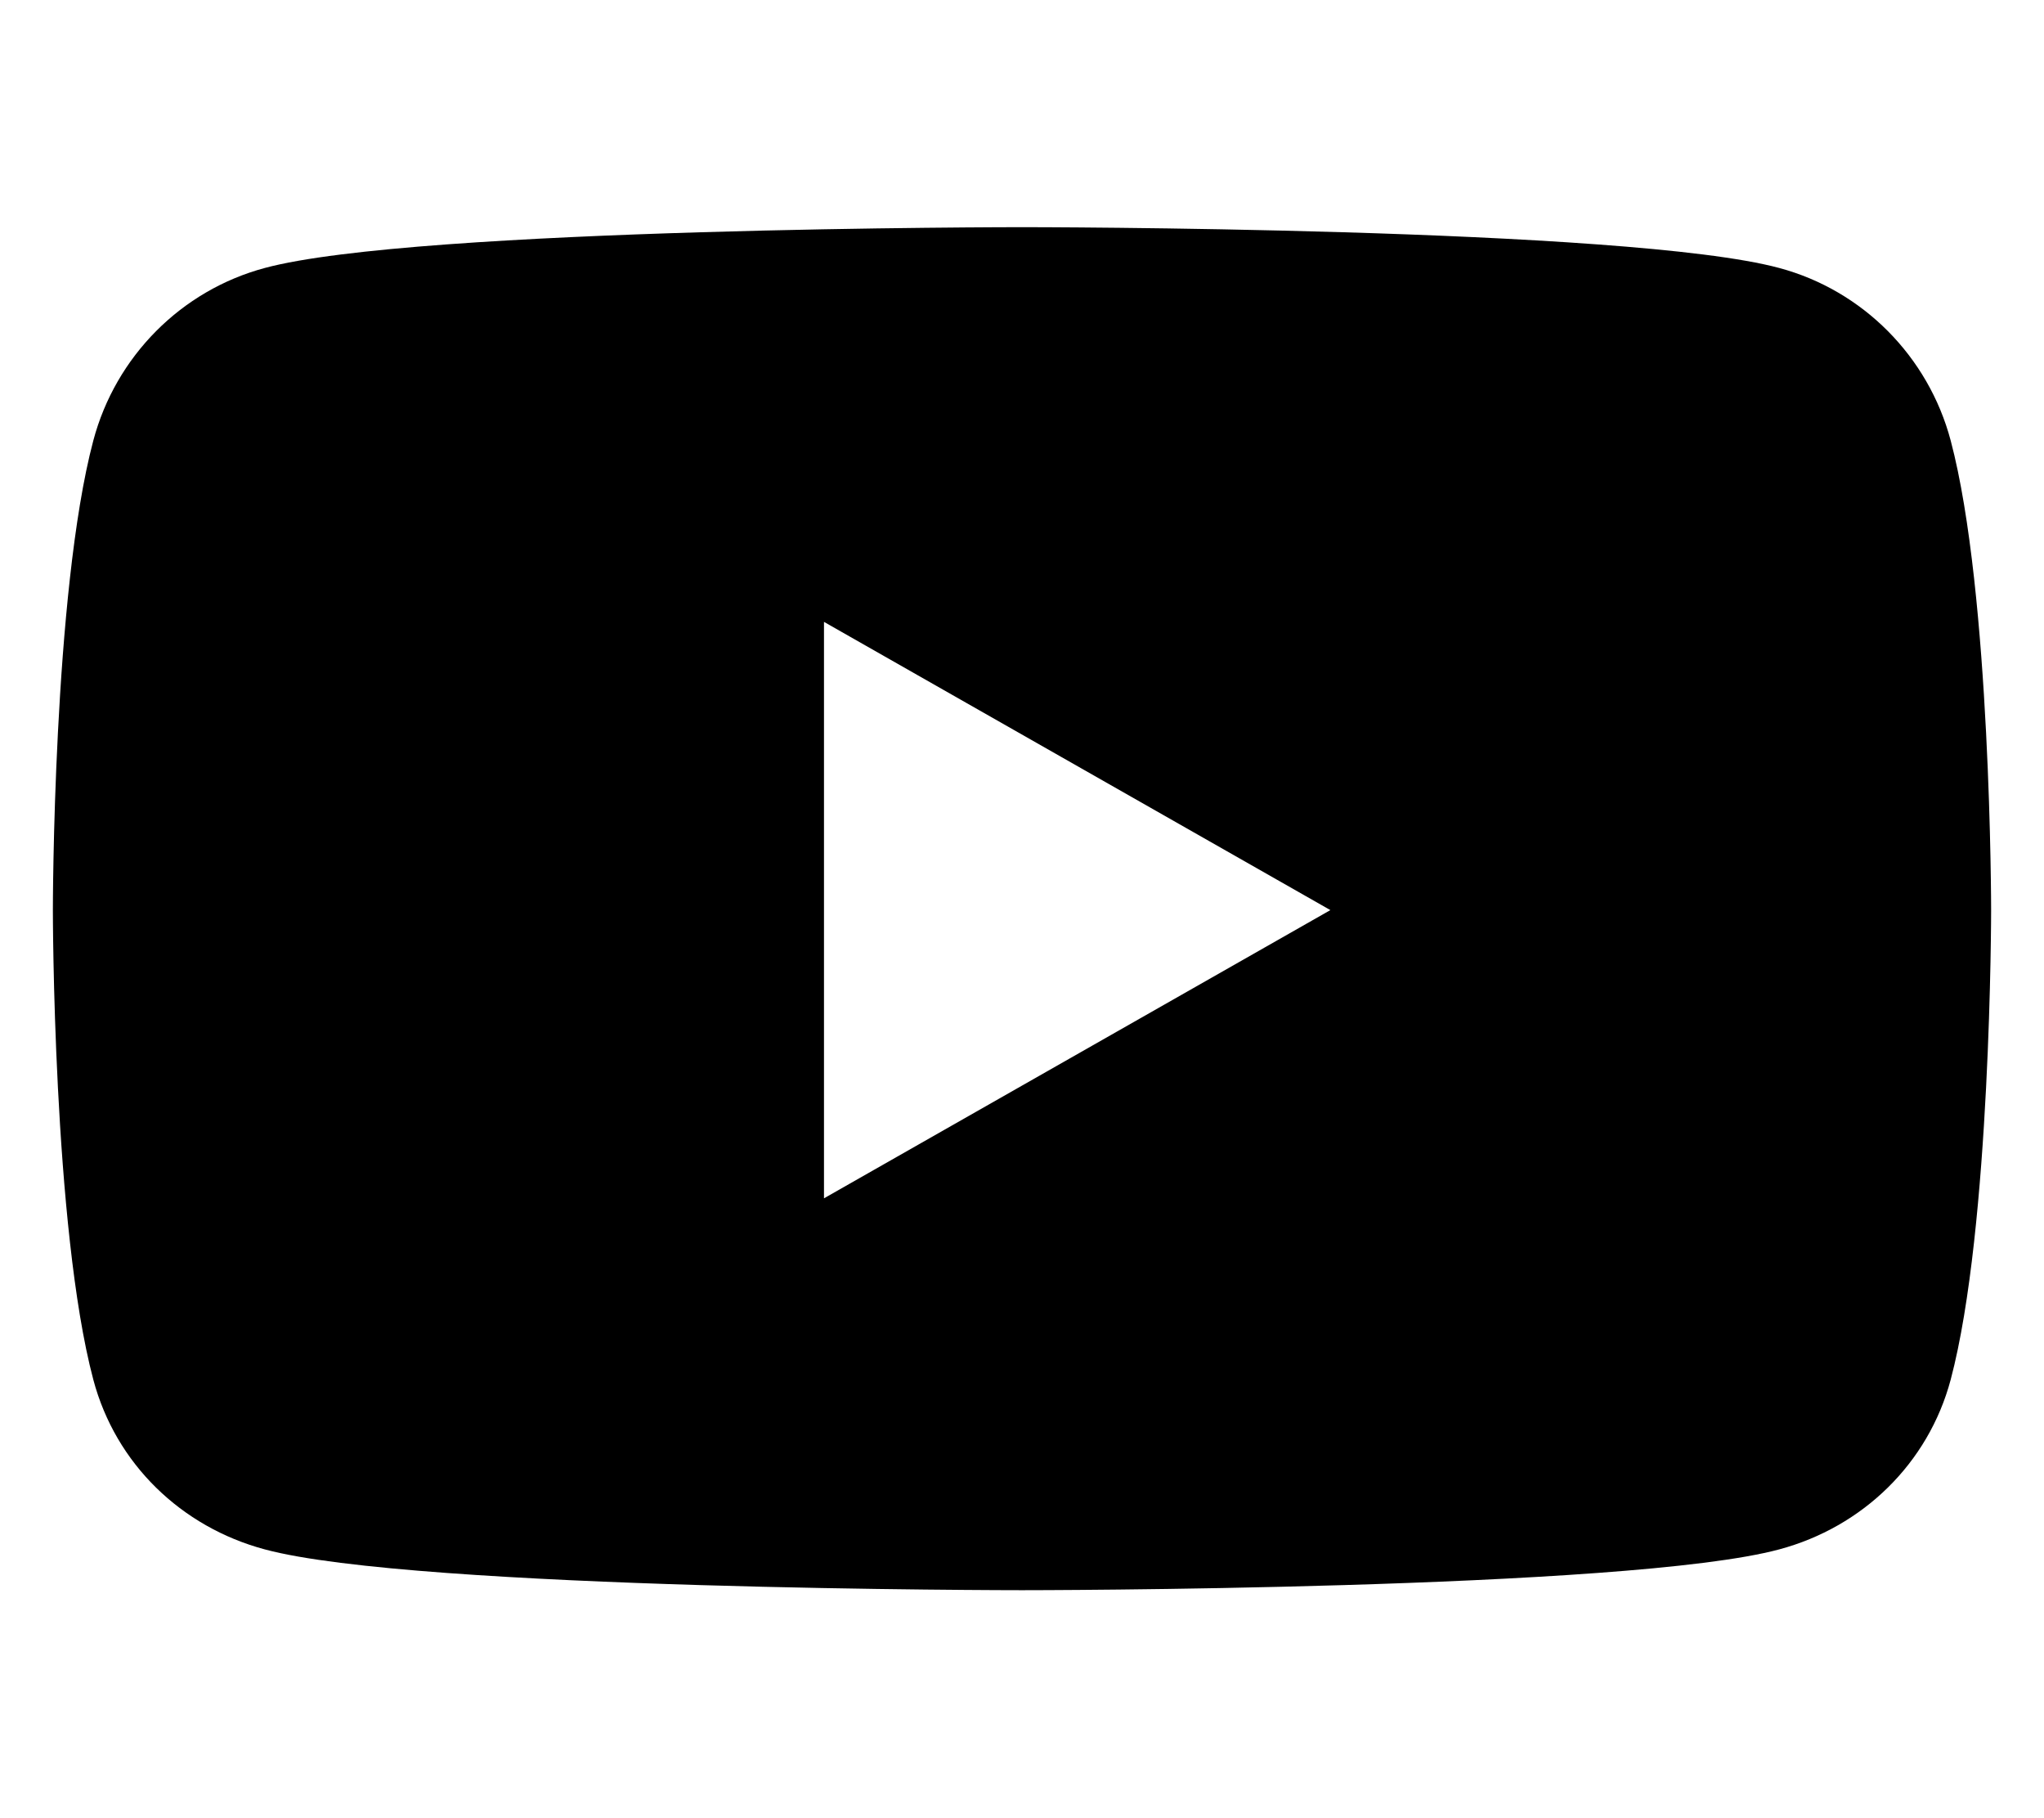
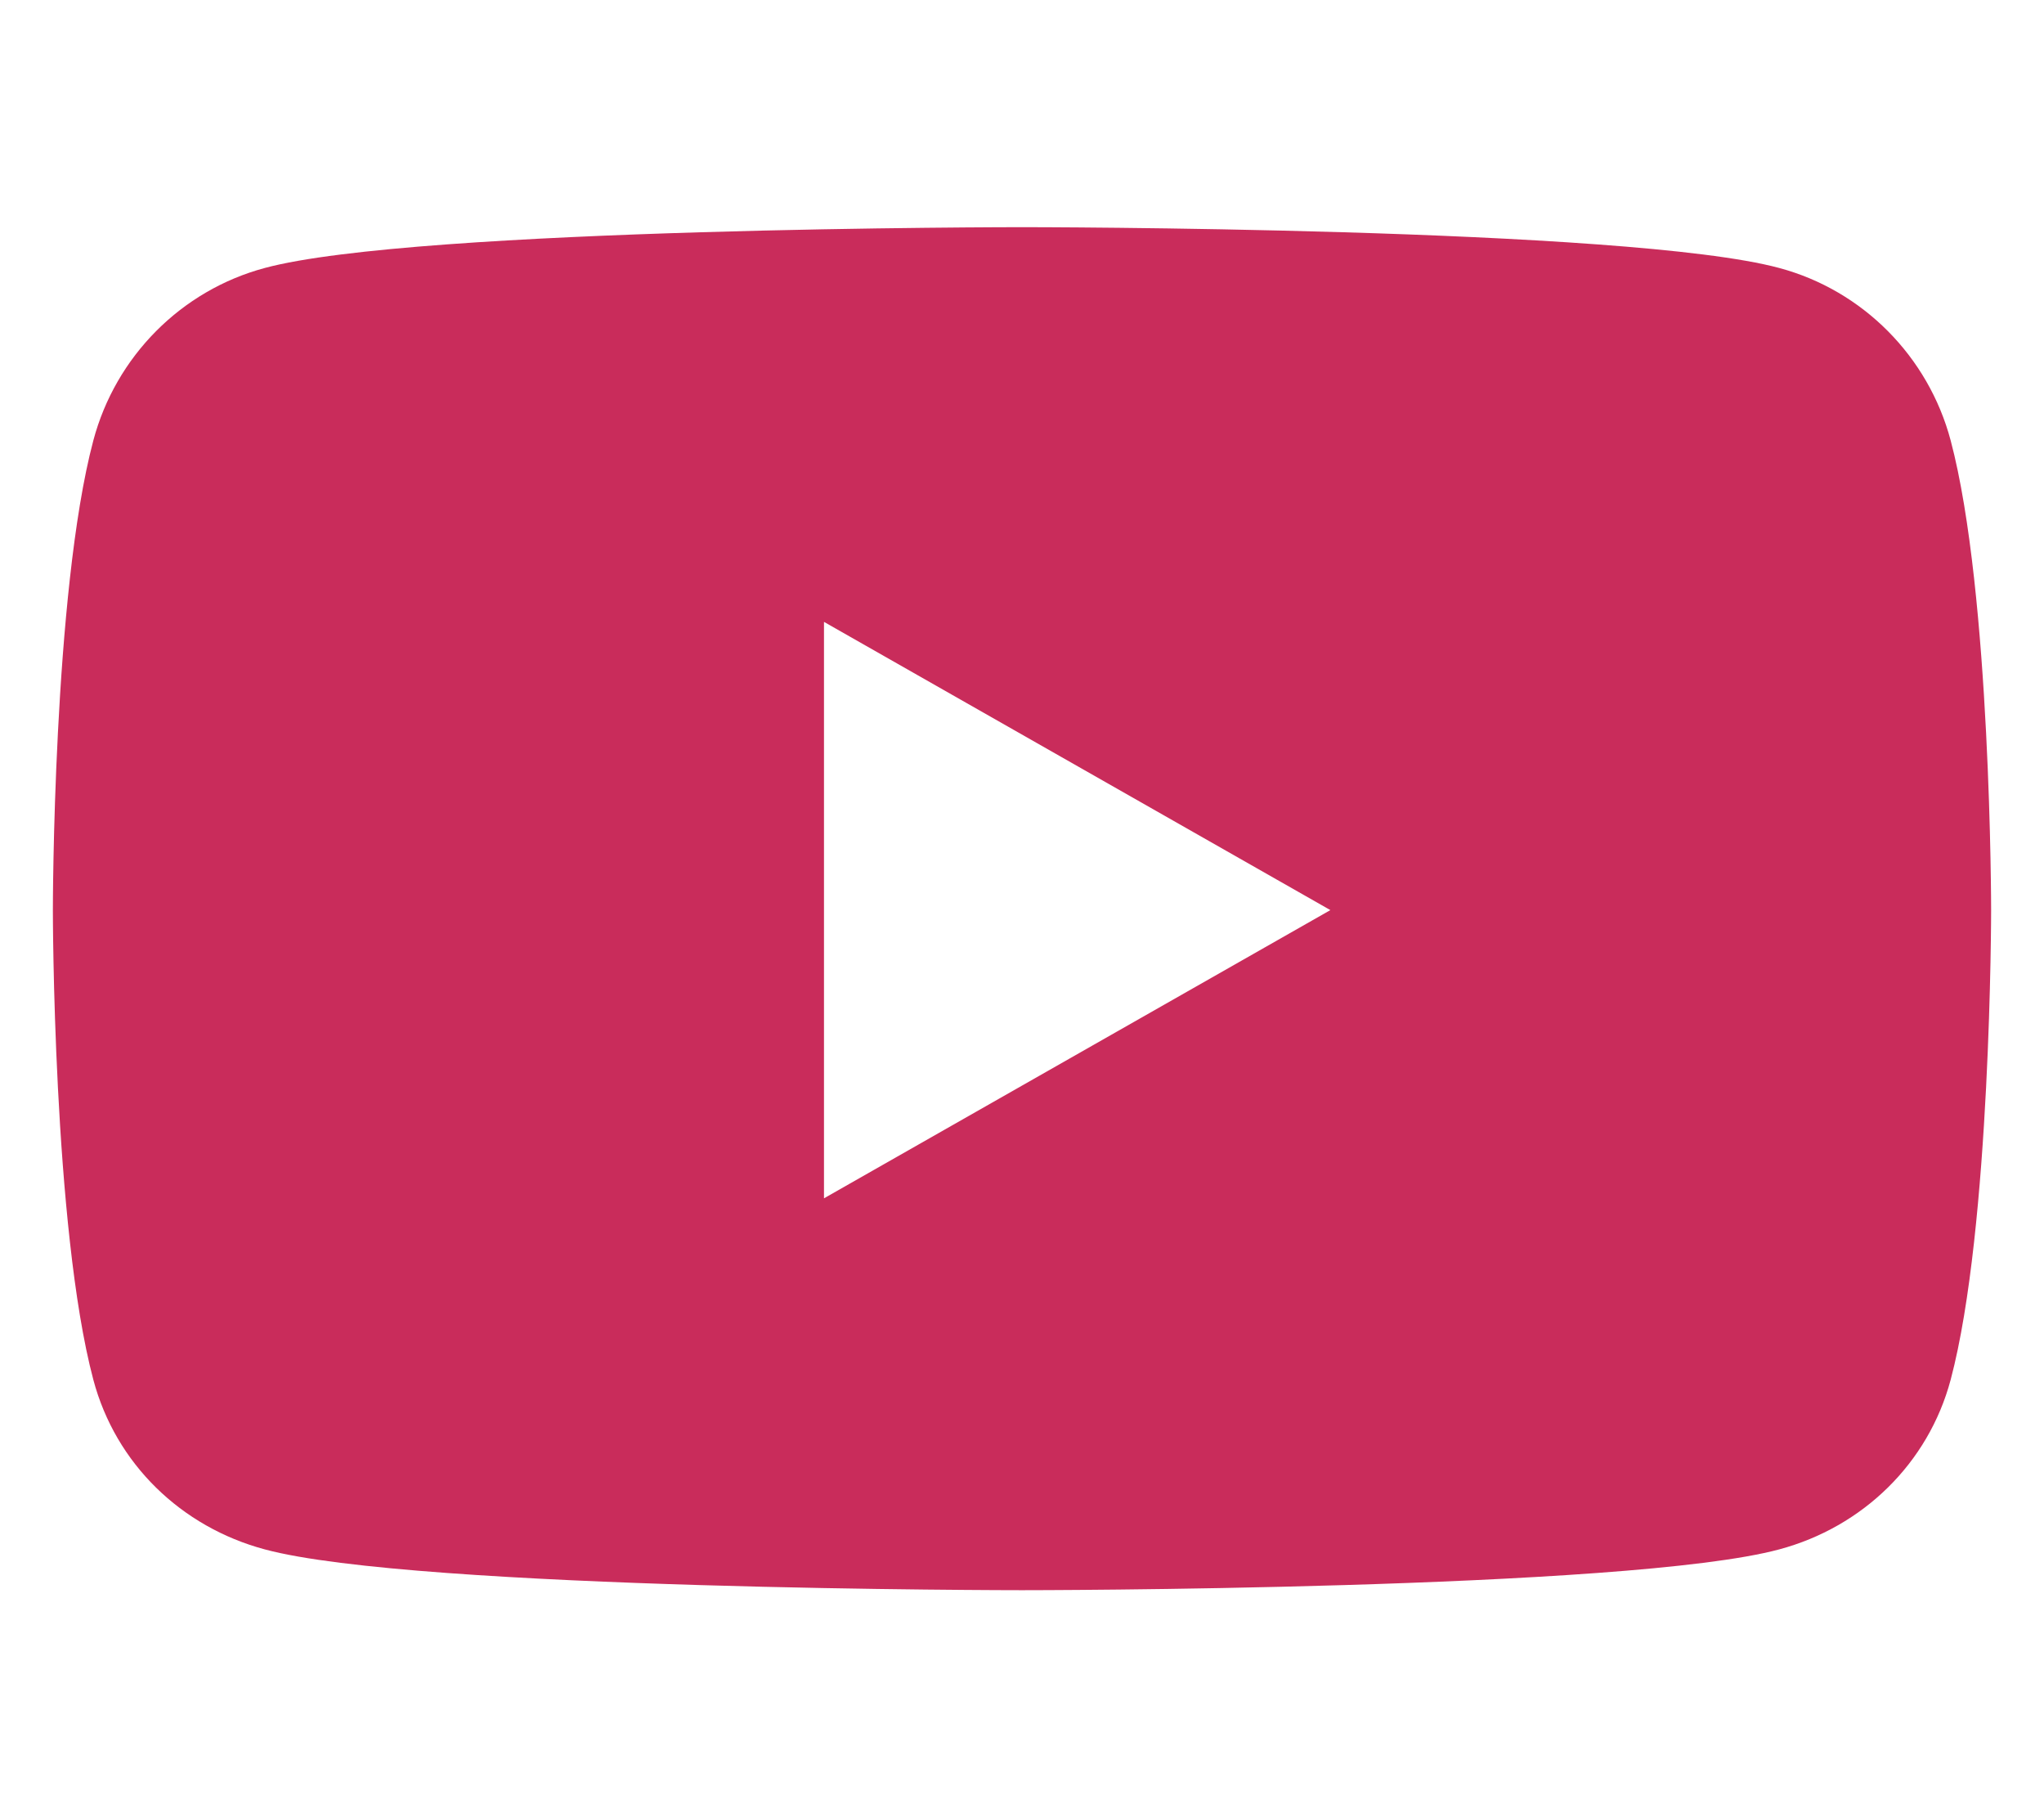
<svg xmlns="http://www.w3.org/2000/svg" viewBox="0 0 576 512">
-   <path d="M549.7 124.1c-6.3-23.7-24.8-42.3-48.3-48.6C458.8 64 288 64 288 64S117.2 64 74.6 75.5c-23.5 6.3-42 24.9-48.3 48.6-11.4 42.9-11.4 132.3-11.4 132.3s0 89.4 11.4 132.3c6.3 23.7 24.8 41.5 48.3 47.8C117.2 448 288 448 288 448s170.8 0 213.4-11.5c23.5-6.3 42-24.2 48.3-47.8 11.4-42.9 11.4-132.3 11.4-132.3s0-89.4-11.4-132.3zm-317.5 213.5V175.2l142.7 81.2-142.7 81.2z" />
+   <path fill="#c92c5b" d="M549.7 124.1c-6.3-23.7-24.8-42.3-48.3-48.6C458.8 64 288 64 288 64S117.2 64 74.6 75.5c-23.5 6.3-42 24.9-48.3 48.6-11.4 42.9-11.4 132.3-11.4 132.3s0 89.4 11.4 132.3c6.3 23.7 24.8 41.5 48.3 47.8C117.2 448 288 448 288 448s170.8 0 213.4-11.5c23.5-6.3 42-24.2 48.3-47.8 11.4-42.9 11.4-132.3 11.4-132.3s0-89.4-11.4-132.3zm-317.5 213.5V175.2l142.7 81.2-142.7 81.2z" />
</svg>
